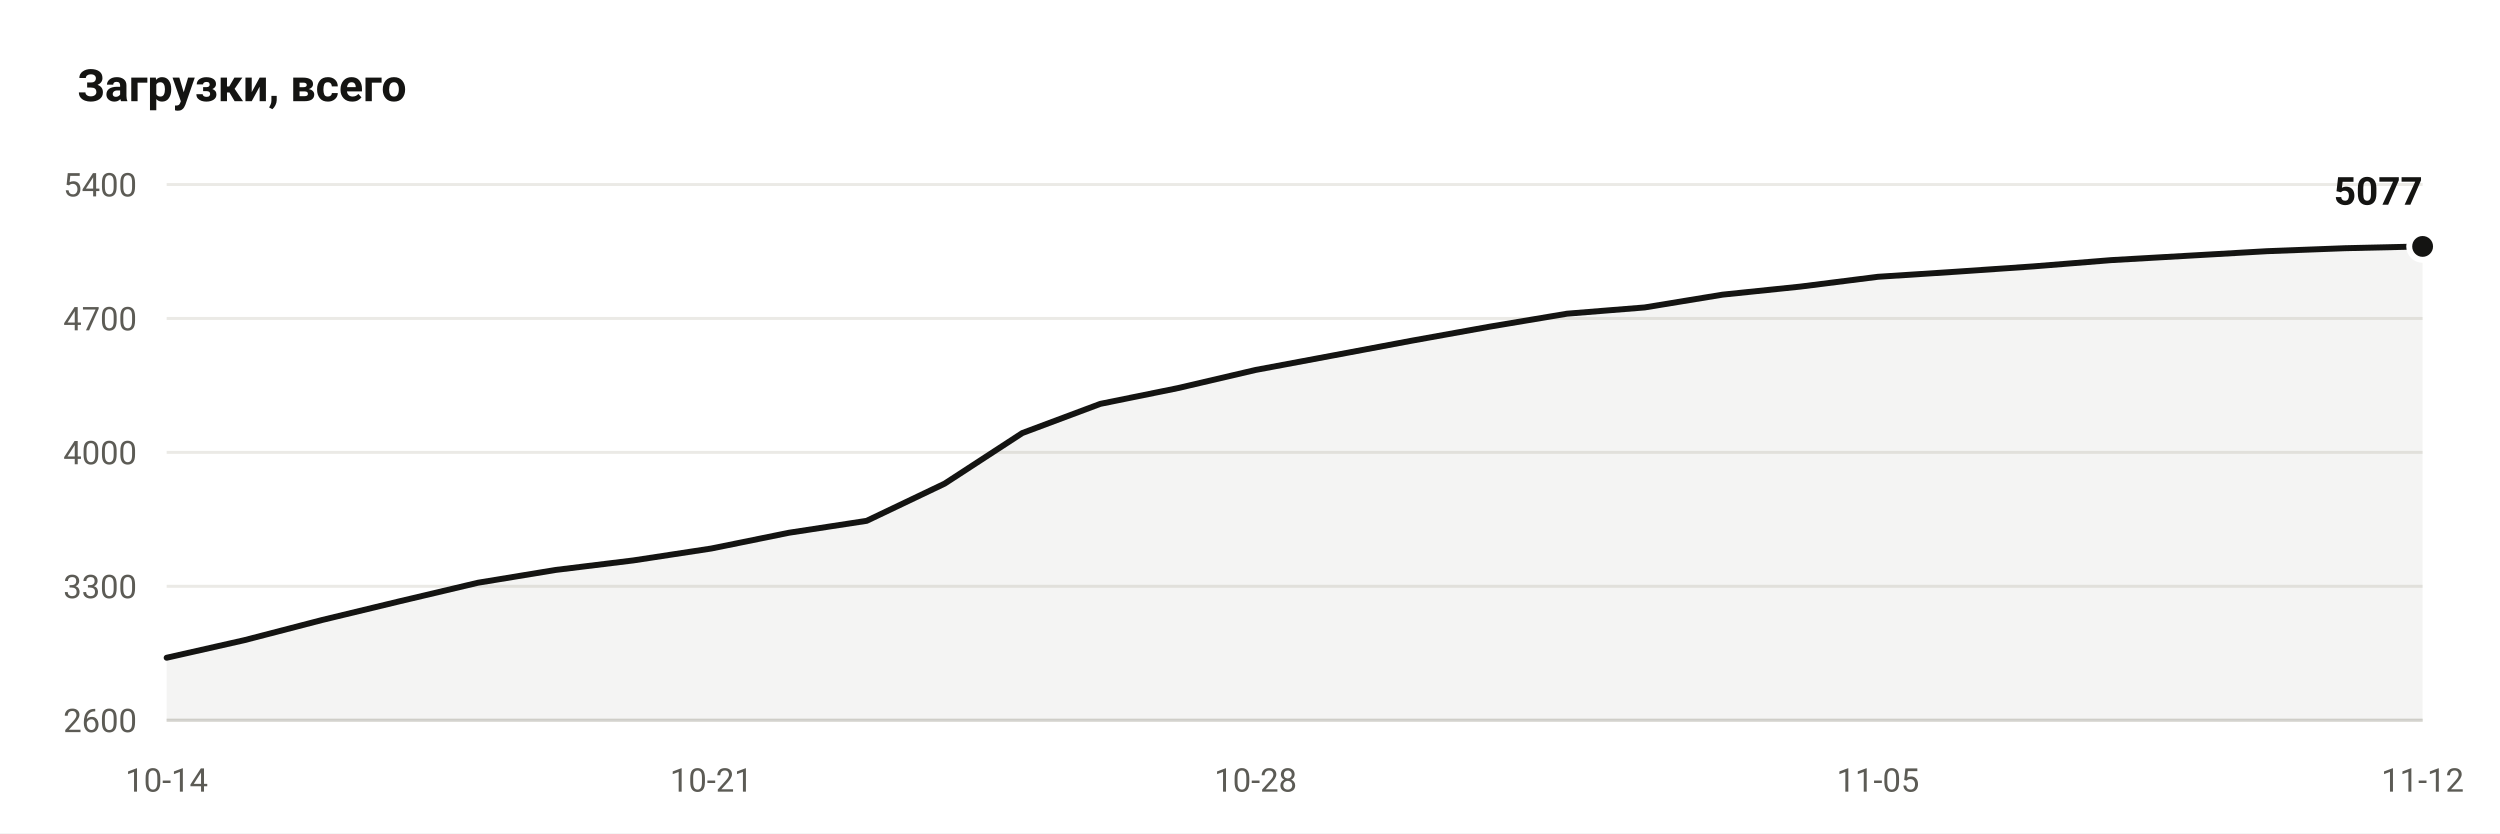
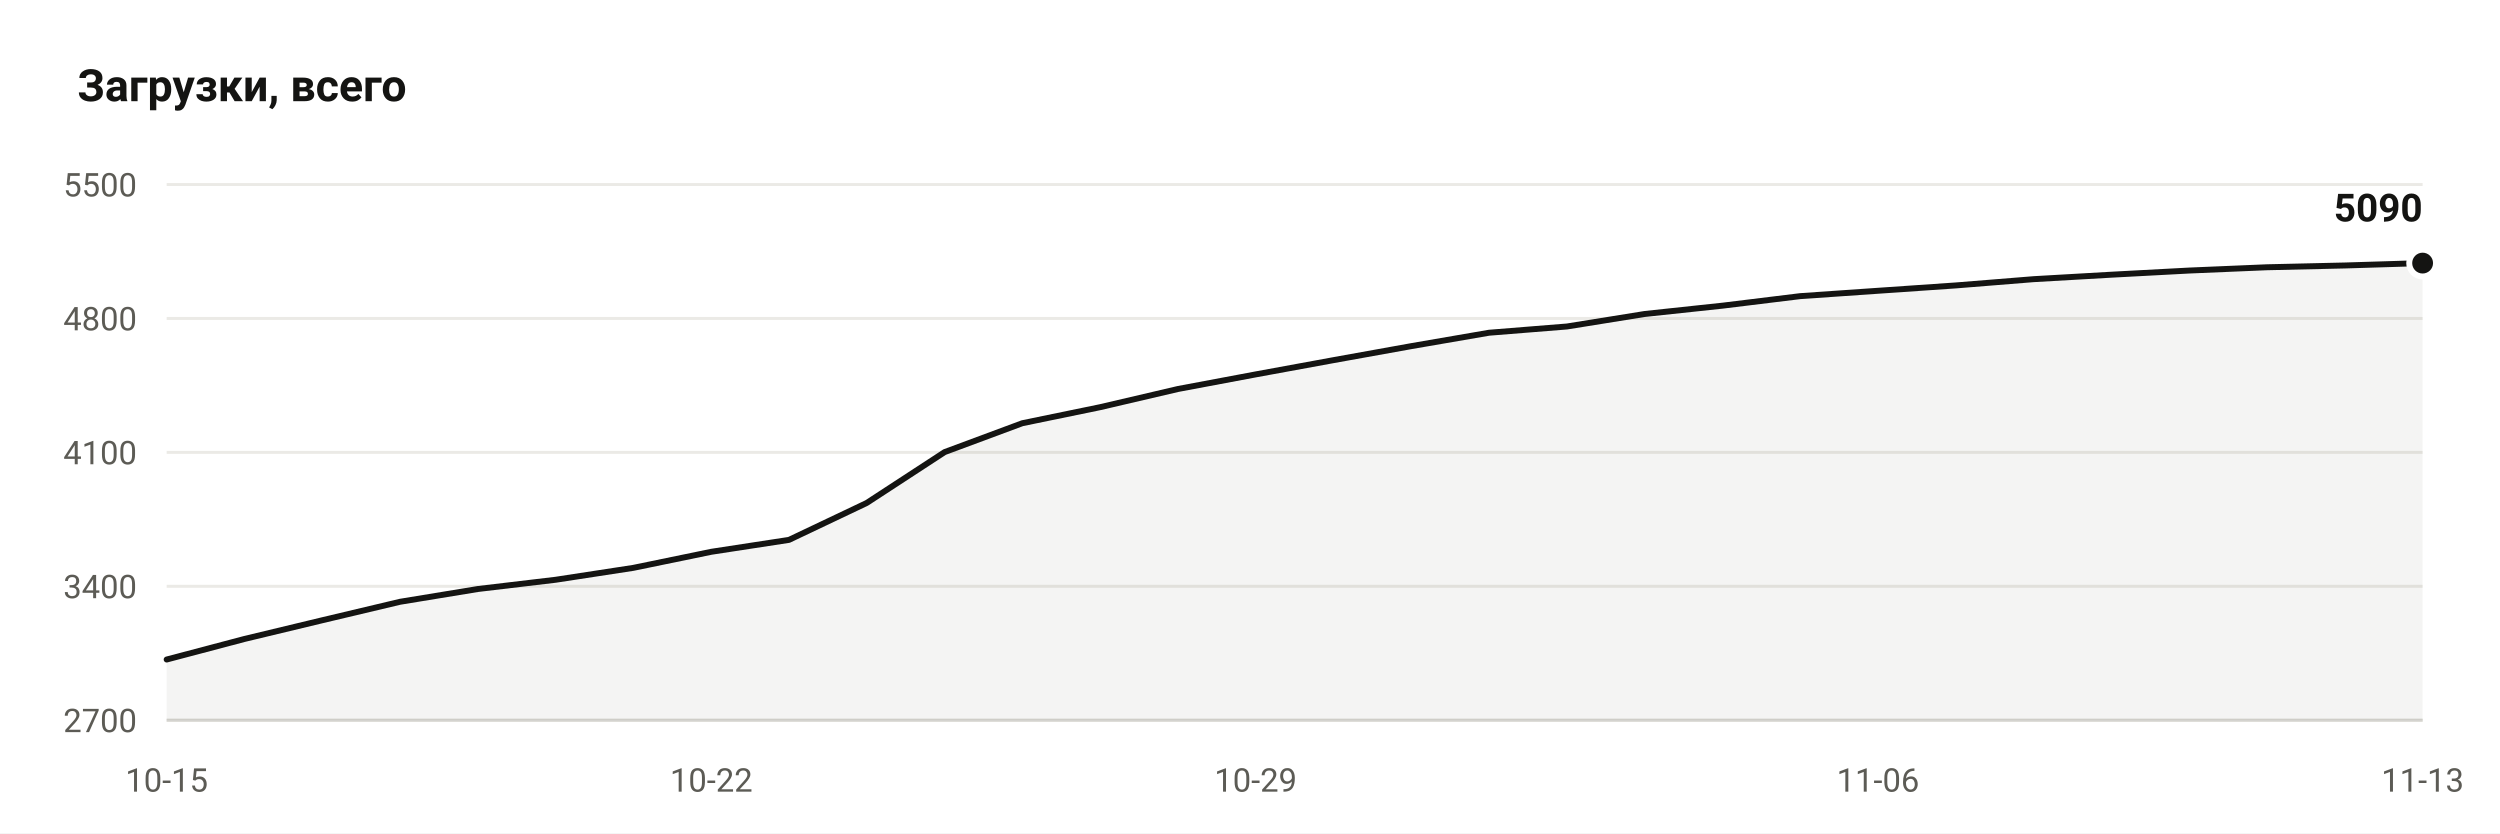
- <svg xmlns="http://www.w3.org/2000/svg" viewBox="0 0 840 280" width="840" height="280" role="img" aria-label="Downloads: 5077">
+ <svg xmlns="http://www.w3.org/2000/svg" viewBox="0 0 840 280" width="840" height="280" role="img" aria-label="Downloads: 5090">
  <rect width="840" height="280" fill="#ffffff" />
  <text x="26" y="34" font-family="ui-sans-serif, -apple-system, Segoe UI, Roboto, Helvetica, Arial, sans-serif" font-size="15" font-weight="600" fill="#141412">Загрузки, всего</text>
  <line x1="56" y1="242.0" x2="814" y2="242.0" stroke="#ebeae6" stroke-width="1" />
-   <text x="46" y="246.0" text-anchor="end" font-family="ui-sans-serif, -apple-system, Segoe UI, Roboto, Helvetica, Arial, sans-serif" font-size="11" fill="#5c5b55">2600</text>
+   <text x="46" y="246.0" text-anchor="end" font-family="ui-sans-serif, -apple-system, Segoe UI, Roboto, Helvetica, Arial, sans-serif" font-size="11" fill="#5c5b55">2700</text>
  <line x1="56" y1="197.0" x2="814" y2="197.0" stroke="#ebeae6" stroke-width="1" />
-   <text x="46" y="201.0" text-anchor="end" font-family="ui-sans-serif, -apple-system, Segoe UI, Roboto, Helvetica, Arial, sans-serif" font-size="11" fill="#5c5b55">3300</text>
+   <text x="46" y="201.0" text-anchor="end" font-family="ui-sans-serif, -apple-system, Segoe UI, Roboto, Helvetica, Arial, sans-serif" font-size="11" fill="#5c5b55">3400</text>
  <line x1="56" y1="152.0" x2="814" y2="152.0" stroke="#ebeae6" stroke-width="1" />
-   <text x="46" y="156.0" text-anchor="end" font-family="ui-sans-serif, -apple-system, Segoe UI, Roboto, Helvetica, Arial, sans-serif" font-size="11" fill="#5c5b55">4000</text>
+   <text x="46" y="156.0" text-anchor="end" font-family="ui-sans-serif, -apple-system, Segoe UI, Roboto, Helvetica, Arial, sans-serif" font-size="11" fill="#5c5b55">4100</text>
  <line x1="56" y1="107.0" x2="814" y2="107.0" stroke="#ebeae6" stroke-width="1" />
-   <text x="46" y="111.0" text-anchor="end" font-family="ui-sans-serif, -apple-system, Segoe UI, Roboto, Helvetica, Arial, sans-serif" font-size="11" fill="#5c5b55">4700</text>
+   <text x="46" y="111.0" text-anchor="end" font-family="ui-sans-serif, -apple-system, Segoe UI, Roboto, Helvetica, Arial, sans-serif" font-size="11" fill="#5c5b55">4800</text>
  <line x1="56" y1="62.0" x2="814" y2="62.0" stroke="#ebeae6" stroke-width="1" />
-   <text x="46" y="66.0" text-anchor="end" font-family="ui-sans-serif, -apple-system, Segoe UI, Roboto, Helvetica, Arial, sans-serif" font-size="11" fill="#5c5b55">5400</text>
+   <text x="46" y="66.0" text-anchor="end" font-family="ui-sans-serif, -apple-system, Segoe UI, Roboto, Helvetica, Arial, sans-serif" font-size="11" fill="#5c5b55">5500</text>
  <line x1="56" y1="242.0" x2="814" y2="242.0" stroke="#d7d6d1" stroke-width="1" />
-   <path d="M 56.0 242.0 L 56.0 221.0 L 82.1 215.1 L 108.3 208.3 L 134.4 202.0 L 160.6 195.8 L 186.7 191.5 L 212.8 188.3 L 239.0 184.3 L 265.1 179.0 L 291.2 175.0 L 317.4 162.5 L 343.5 145.5 L 369.7 135.7 L 395.8 130.4 L 421.9 124.3 L 448.1 119.4 L 474.2 114.5 L 500.3 109.8 L 526.5 105.4 L 552.6 103.3 L 578.8 99.0 L 604.9 96.3 L 631.0 93.0 L 657.2 91.3 L 683.3 89.5 L 709.4 87.4 L 735.6 85.9 L 761.7 84.4 L 787.9 83.4 L 814.0 82.8 L 814.0 242.0 Z" fill="#141412" fill-opacity="0.05" />
-   <polyline points="56.0,221.0 82.1,215.1 108.3,208.3 134.4,202.0 160.6,195.8 186.7,191.5 212.8,188.3 239.0,184.3 265.1,179.0 291.2,175.0 317.4,162.5 343.5,145.5 369.7,135.7 395.8,130.4 421.9,124.3 448.1,119.4 474.2,114.5 500.3,109.8 526.5,105.4 552.6,103.3 578.8,99.0 604.9,96.3 631.0,93.0 657.2,91.3 683.3,89.5 709.4,87.4 735.6,85.9 761.7,84.4 787.9,83.4 814.0,82.8" fill="none" stroke="#141412" stroke-width="2" stroke-linejoin="round" stroke-linecap="round" />
-   <circle cx="814.0" cy="82.8" r="4.5" fill="#141412" stroke="#ffffff" stroke-width="2" />
-   <text x="814.0" y="68.8" text-anchor="end" font-family="ui-sans-serif, -apple-system, Segoe UI, Roboto, Helvetica, Arial, sans-serif" font-size="13" font-weight="600" fill="#141412">5077</text>
-   <text x="56.0" y="266" text-anchor="middle" font-family="ui-sans-serif, -apple-system, Segoe UI, Roboto, Helvetica, Arial, sans-serif" font-size="11" fill="#5c5b55">10-14</text>
-   <text x="239.0" y="266" text-anchor="middle" font-family="ui-sans-serif, -apple-system, Segoe UI, Roboto, Helvetica, Arial, sans-serif" font-size="11" fill="#5c5b55">10-21</text>
-   <text x="421.9" y="266" text-anchor="middle" font-family="ui-sans-serif, -apple-system, Segoe UI, Roboto, Helvetica, Arial, sans-serif" font-size="11" fill="#5c5b55">10-28</text>
-   <text x="631.0" y="266" text-anchor="middle" font-family="ui-sans-serif, -apple-system, Segoe UI, Roboto, Helvetica, Arial, sans-serif" font-size="11" fill="#5c5b55">11-05</text>
-   <text x="814.0" y="266" text-anchor="middle" font-family="ui-sans-serif, -apple-system, Segoe UI, Roboto, Helvetica, Arial, sans-serif" font-size="11" fill="#5c5b55">11-12</text>
+   <path d="M 56.0 242.0 L 56.0 221.6 L 82.1 214.7 L 108.3 208.4 L 134.4 202.2 L 160.6 197.9 L 186.7 194.8 L 212.8 190.8 L 239.0 185.4 L 265.1 181.4 L 291.2 169.0 L 317.4 151.9 L 343.5 142.2 L 369.7 136.8 L 395.8 130.7 L 421.9 125.8 L 448.1 121.0 L 474.2 116.3 L 500.3 111.8 L 526.5 109.7 L 552.6 105.5 L 578.8 102.7 L 604.9 99.5 L 631.0 97.7 L 657.2 95.9 L 683.3 93.8 L 709.4 92.3 L 735.6 90.9 L 761.7 89.8 L 787.9 89.2 L 814.0 88.4 L 814.0 242.0 Z" fill="#141412" fill-opacity="0.05" />
+   <polyline points="56.0,221.6 82.1,214.7 108.3,208.4 134.4,202.2 160.6,197.9 186.7,194.8 212.8,190.8 239.0,185.4 265.1,181.4 291.2,169.0 317.4,151.9 343.5,142.2 369.7,136.8 395.8,130.7 421.9,125.8 448.1,121.0 474.2,116.3 500.3,111.8 526.5,109.7 552.6,105.5 578.8,102.7 604.9,99.5 631.0,97.7 657.2,95.9 683.3,93.8 709.4,92.3 735.6,90.9 761.7,89.8 787.9,89.2 814.0,88.4" fill="none" stroke="#141412" stroke-width="2" stroke-linejoin="round" stroke-linecap="round" />
+   <circle cx="814.0" cy="88.4" r="4.5" fill="#141412" stroke="#ffffff" stroke-width="2" />
+   <text x="814.0" y="74.4" text-anchor="end" font-family="ui-sans-serif, -apple-system, Segoe UI, Roboto, Helvetica, Arial, sans-serif" font-size="13" font-weight="600" fill="#141412">5090</text>
+   <text x="56.0" y="266" text-anchor="middle" font-family="ui-sans-serif, -apple-system, Segoe UI, Roboto, Helvetica, Arial, sans-serif" font-size="11" fill="#5c5b55">10-15</text>
+   <text x="239.0" y="266" text-anchor="middle" font-family="ui-sans-serif, -apple-system, Segoe UI, Roboto, Helvetica, Arial, sans-serif" font-size="11" fill="#5c5b55">10-22</text>
+   <text x="421.9" y="266" text-anchor="middle" font-family="ui-sans-serif, -apple-system, Segoe UI, Roboto, Helvetica, Arial, sans-serif" font-size="11" fill="#5c5b55">10-29</text>
+   <text x="631.0" y="266" text-anchor="middle" font-family="ui-sans-serif, -apple-system, Segoe UI, Roboto, Helvetica, Arial, sans-serif" font-size="11" fill="#5c5b55">11-06</text>
+   <text x="814.0" y="266" text-anchor="middle" font-family="ui-sans-serif, -apple-system, Segoe UI, Roboto, Helvetica, Arial, sans-serif" font-size="11" fill="#5c5b55">11-13</text>
</svg>
